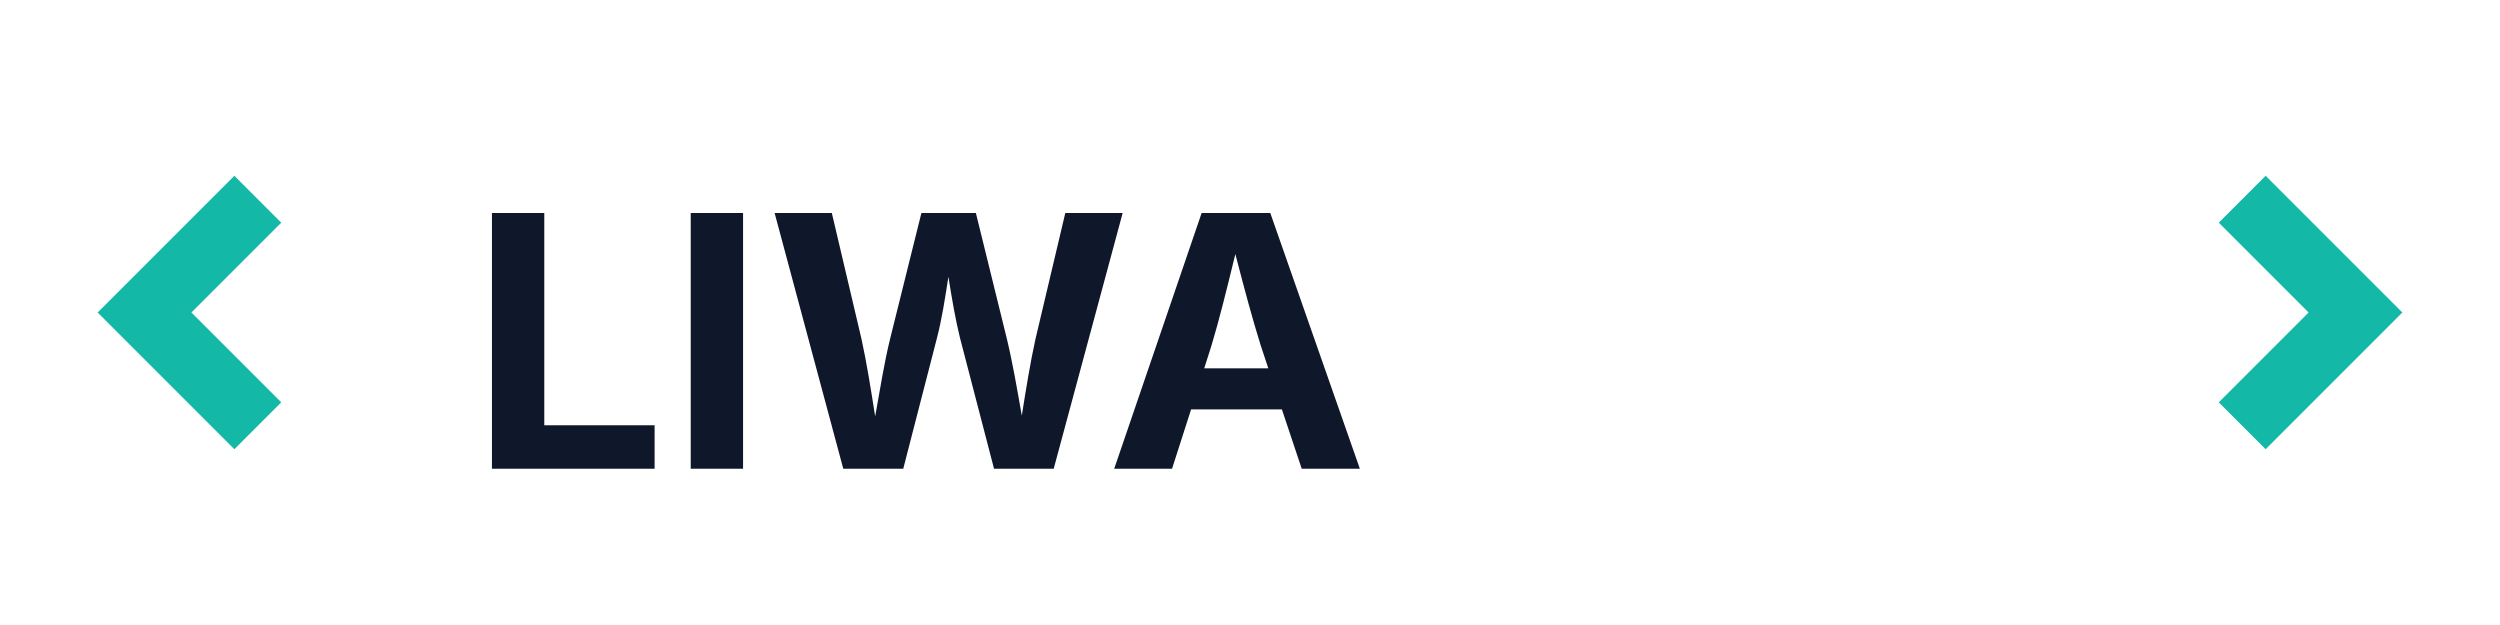
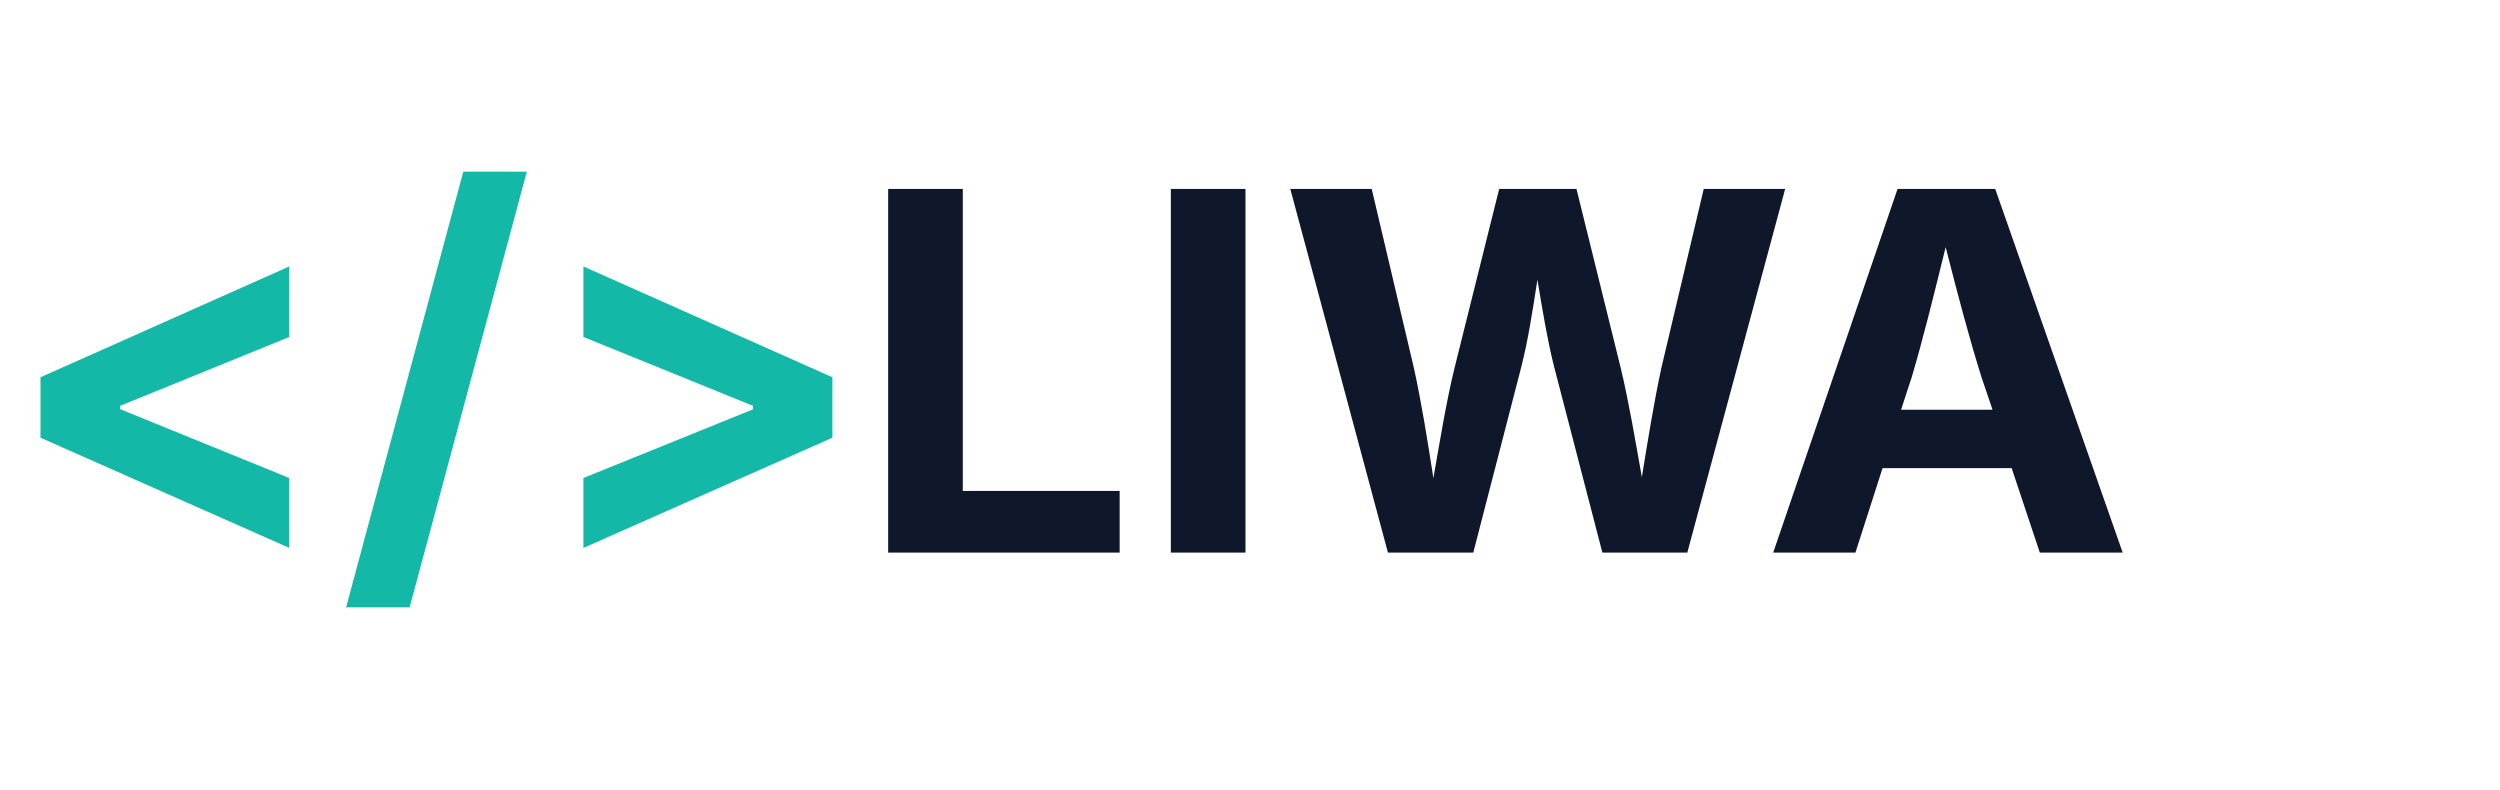
- <svg xmlns="http://www.w3.org/2000/svg" width="256" height="64" viewBox="0 0 256 64" fill="none">
+ <svg xmlns="http://www.w3.org/2000/svg" width="190" height="60" viewBox="0 0 190 60" fill="none">
  <defs>
    <style>
-       .teal{fill:#14B8A6}
-       .text{fill:#0F172A; font-family: Inter, Arial, sans-serif; font-weight: 700}
+       .brand { fill: #14B8A6; font-family: 'Inter', Arial, sans-serif; font-weight: 700 }
+       .text { fill: #0F172A; font-family: 'Inter', Arial, sans-serif; font-weight: 700 }
    </style>
  </defs>
-   <path class="teal" d="M24 18 L10 32 L24 46 l4.8-4.8L19.6 32 28.8 22.8 24 18Z" />
-   <path class="teal" d="M232 18 l-4.8 4.8 9.2 9.2-9.2 9.2 4.8 4.8 14-14-14-14Z" />
-   <g transform="translate(48, 14)">
-     <text class="text" x="0" y="34" font-size="36">LIWA</text>
-   </g>
+   <text class="brand" x="0" y="42" font-size="38">&lt;/&gt;</text>
+   <text class="text" x="65" y="42" font-size="38">LIWA</text>
</svg>
